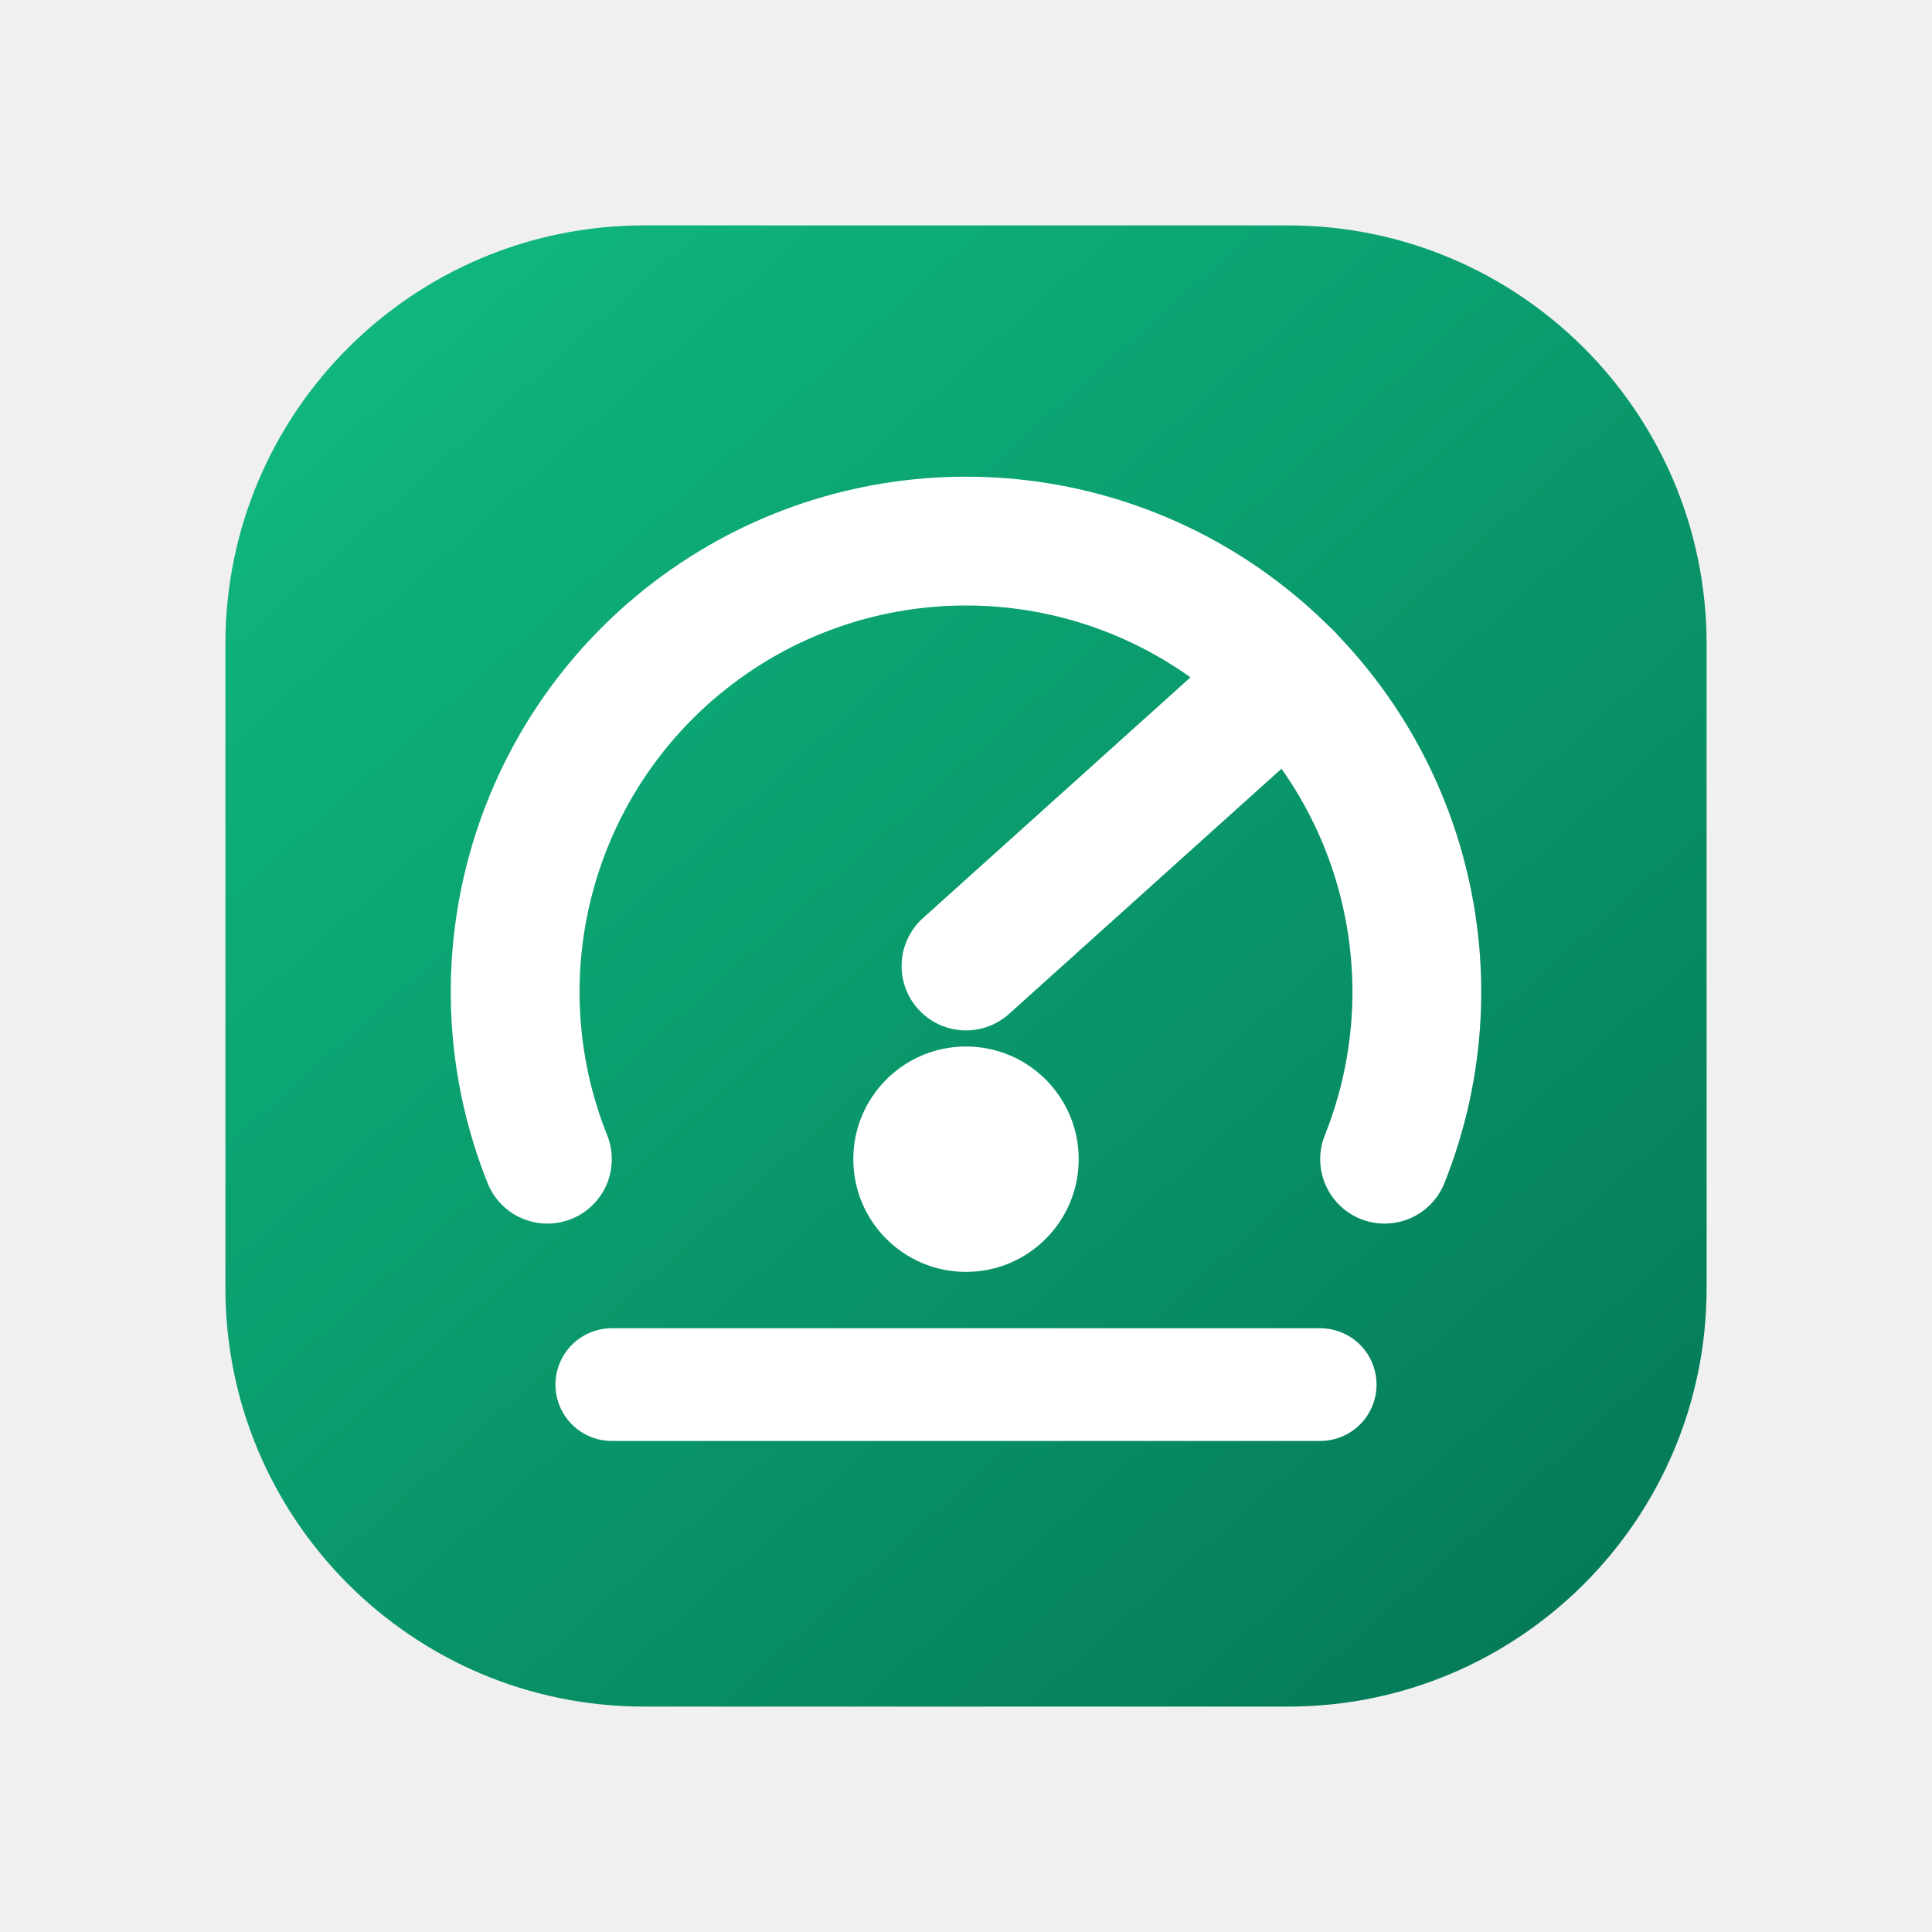
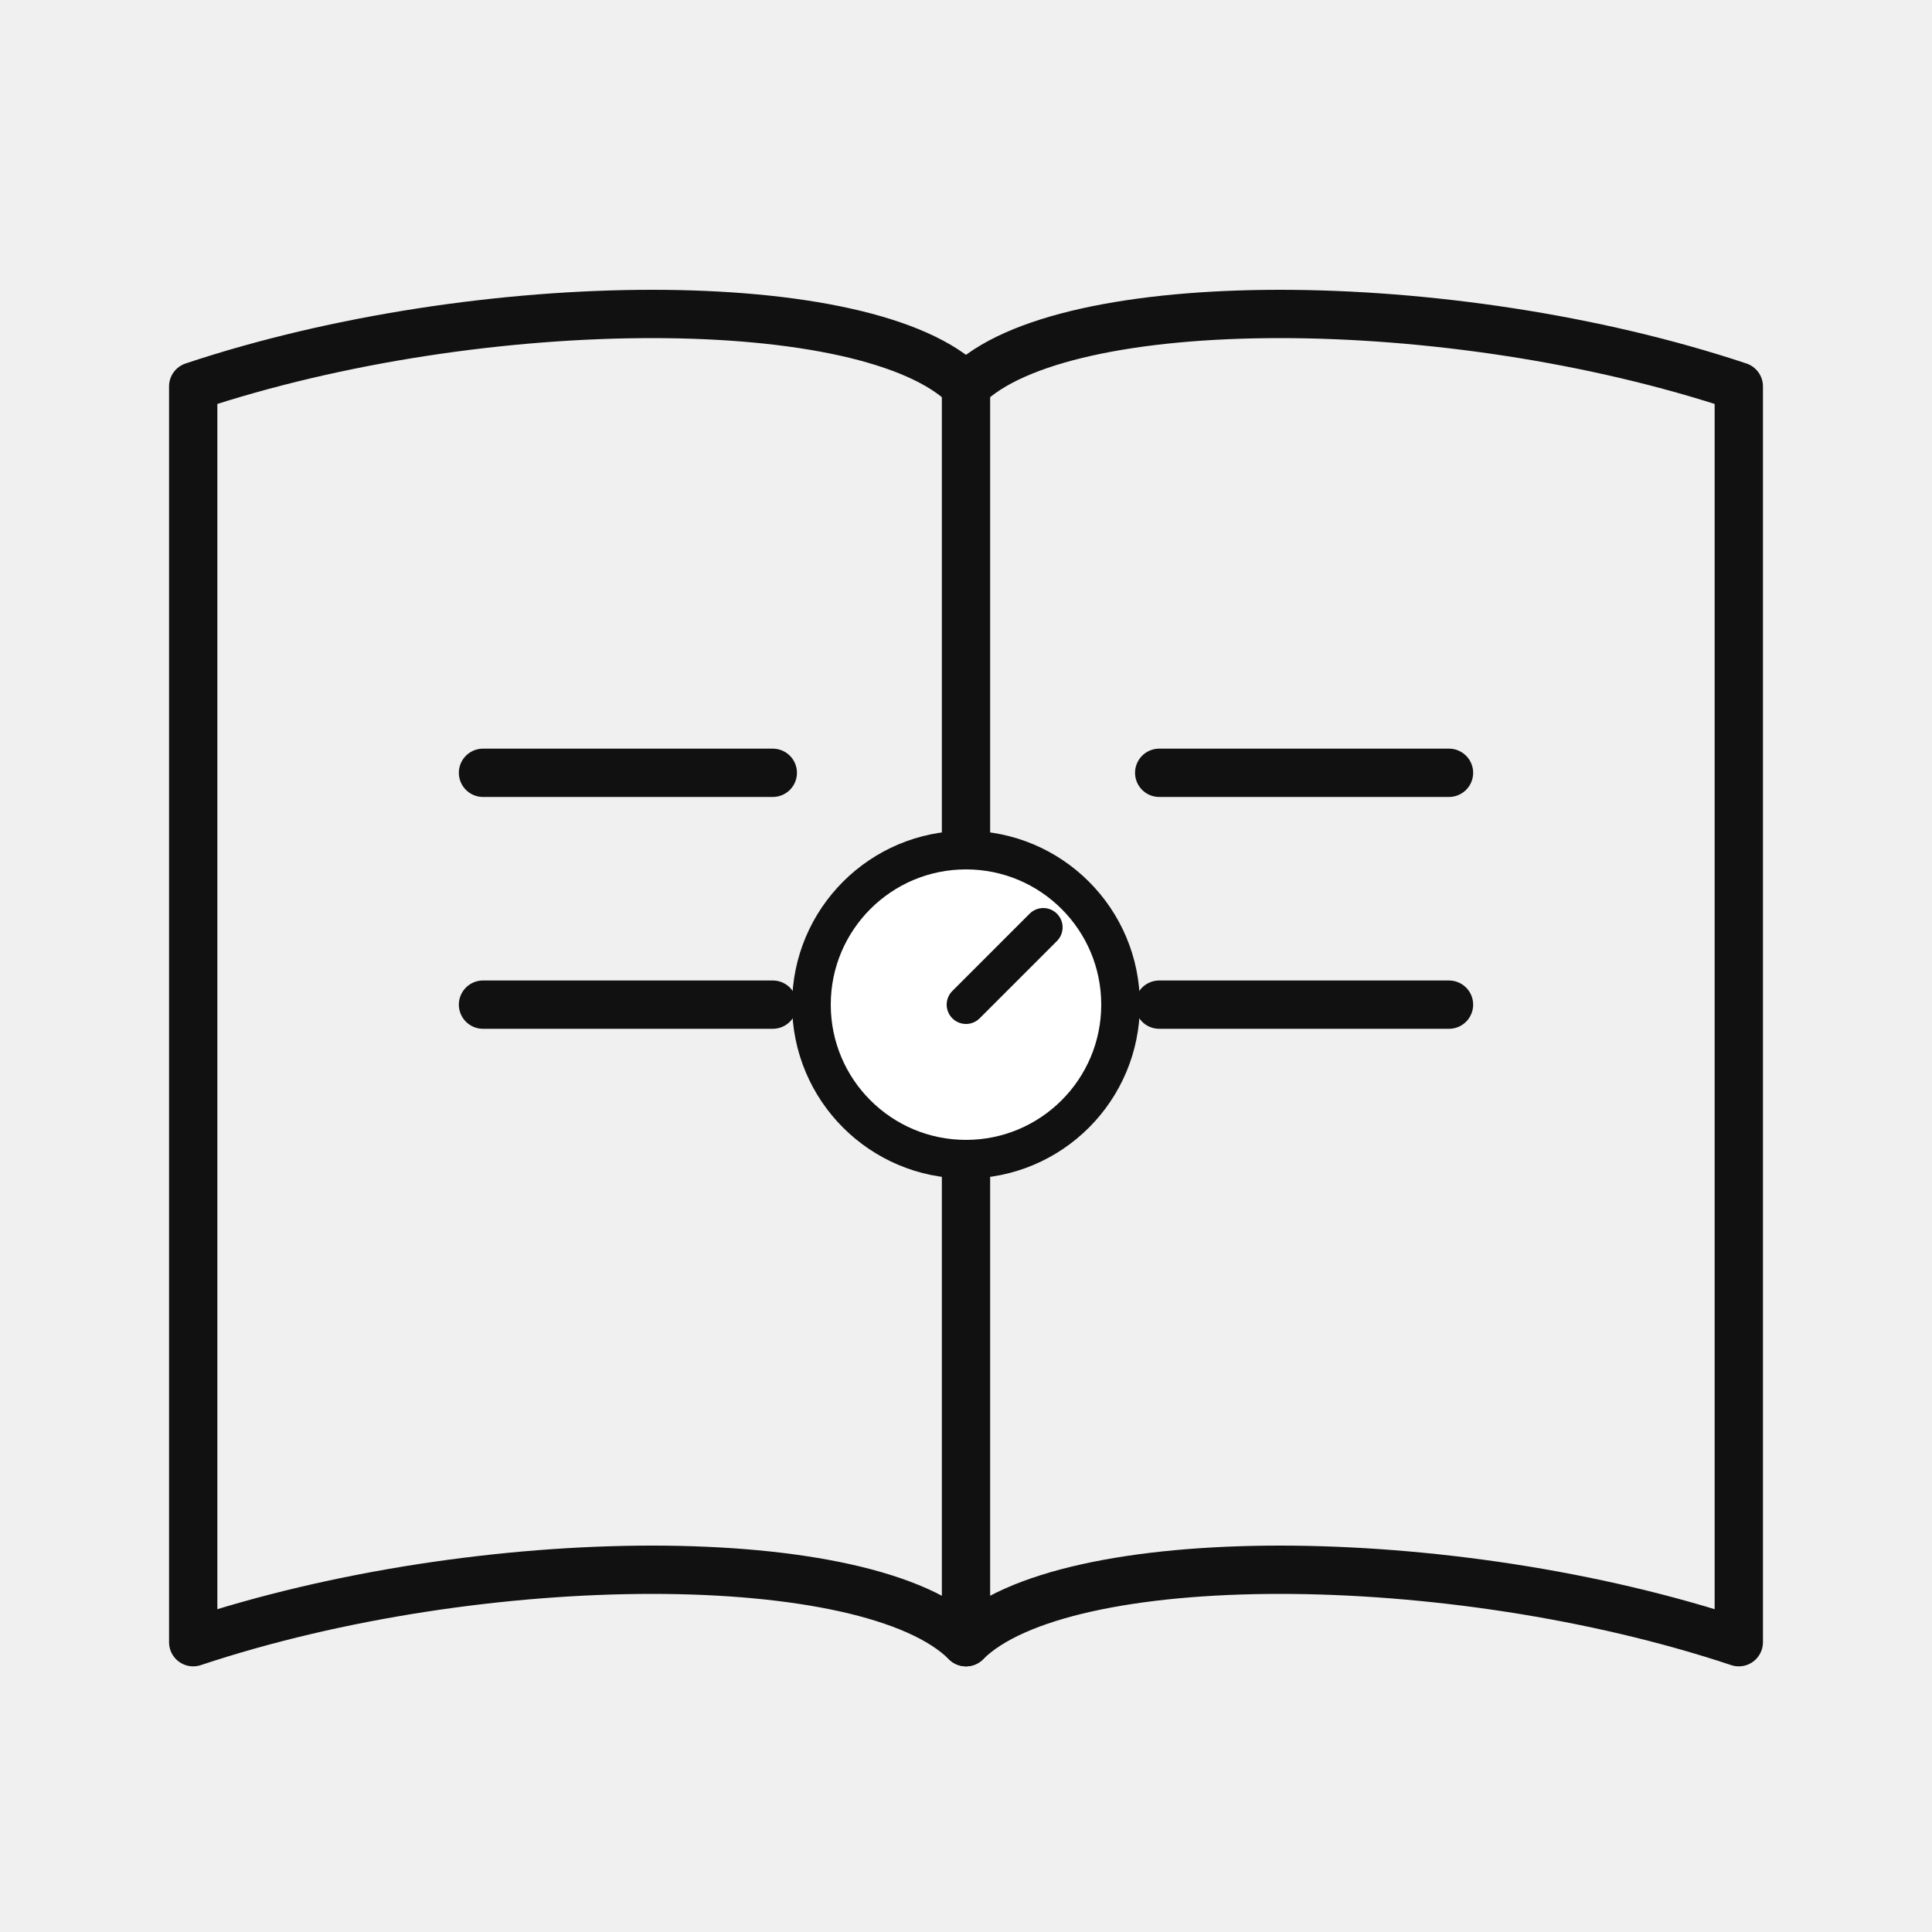
- <svg xmlns="http://www.w3.org/2000/svg" viewBox="0 0 120 120" role="img" aria-label="Jackometer logo">
-   <defs>
-     <linearGradient id="g" x1="20" y1="15" x2="100" y2="105" gradientUnits="userSpaceOnUse">
-       <stop stop-color="#10b981" />
-       <stop offset="1" stop-color="#047857" />
-     </linearGradient>
-   </defs>
-   <rect x="14" y="14" width="92" height="92" rx="26" fill="url(#g)" />
-   <path d="M34 72a28 28 0 1 1 52 0" fill="none" stroke="white" stroke-width="8" stroke-linecap="round" />
-   <path d="M60 60l20-18" stroke="white" stroke-width="8" stroke-linecap="round" />
-   <circle cx="60" cy="72" r="7" fill="white" />
-   <path d="M38 86h44" stroke="white" stroke-width="7" stroke-linecap="round" />
+ <svg xmlns="http://www.w3.org/2000/svg" viewBox="0 0 100 100" fill="none" stroke="#111111" stroke-width="2.5" stroke-linecap="round" stroke-linejoin="round">
+   <path d="M10 85c15-5 35-5 40 0 5-5 25-5 40 0V20c-15-5-35-5-40 0-5-5-25-5-40 0z" />
+   <path d="M50 20v65" />
+   <path d="M25 40h15M25 52h15M60 40h15M60 52h15" />
+   <circle cx="50" cy="52" r="8" fill="#ffffff" stroke="#111111" stroke-width="2" />
+   <path d="M50 52l4-4" stroke-width="2" />
</svg>
